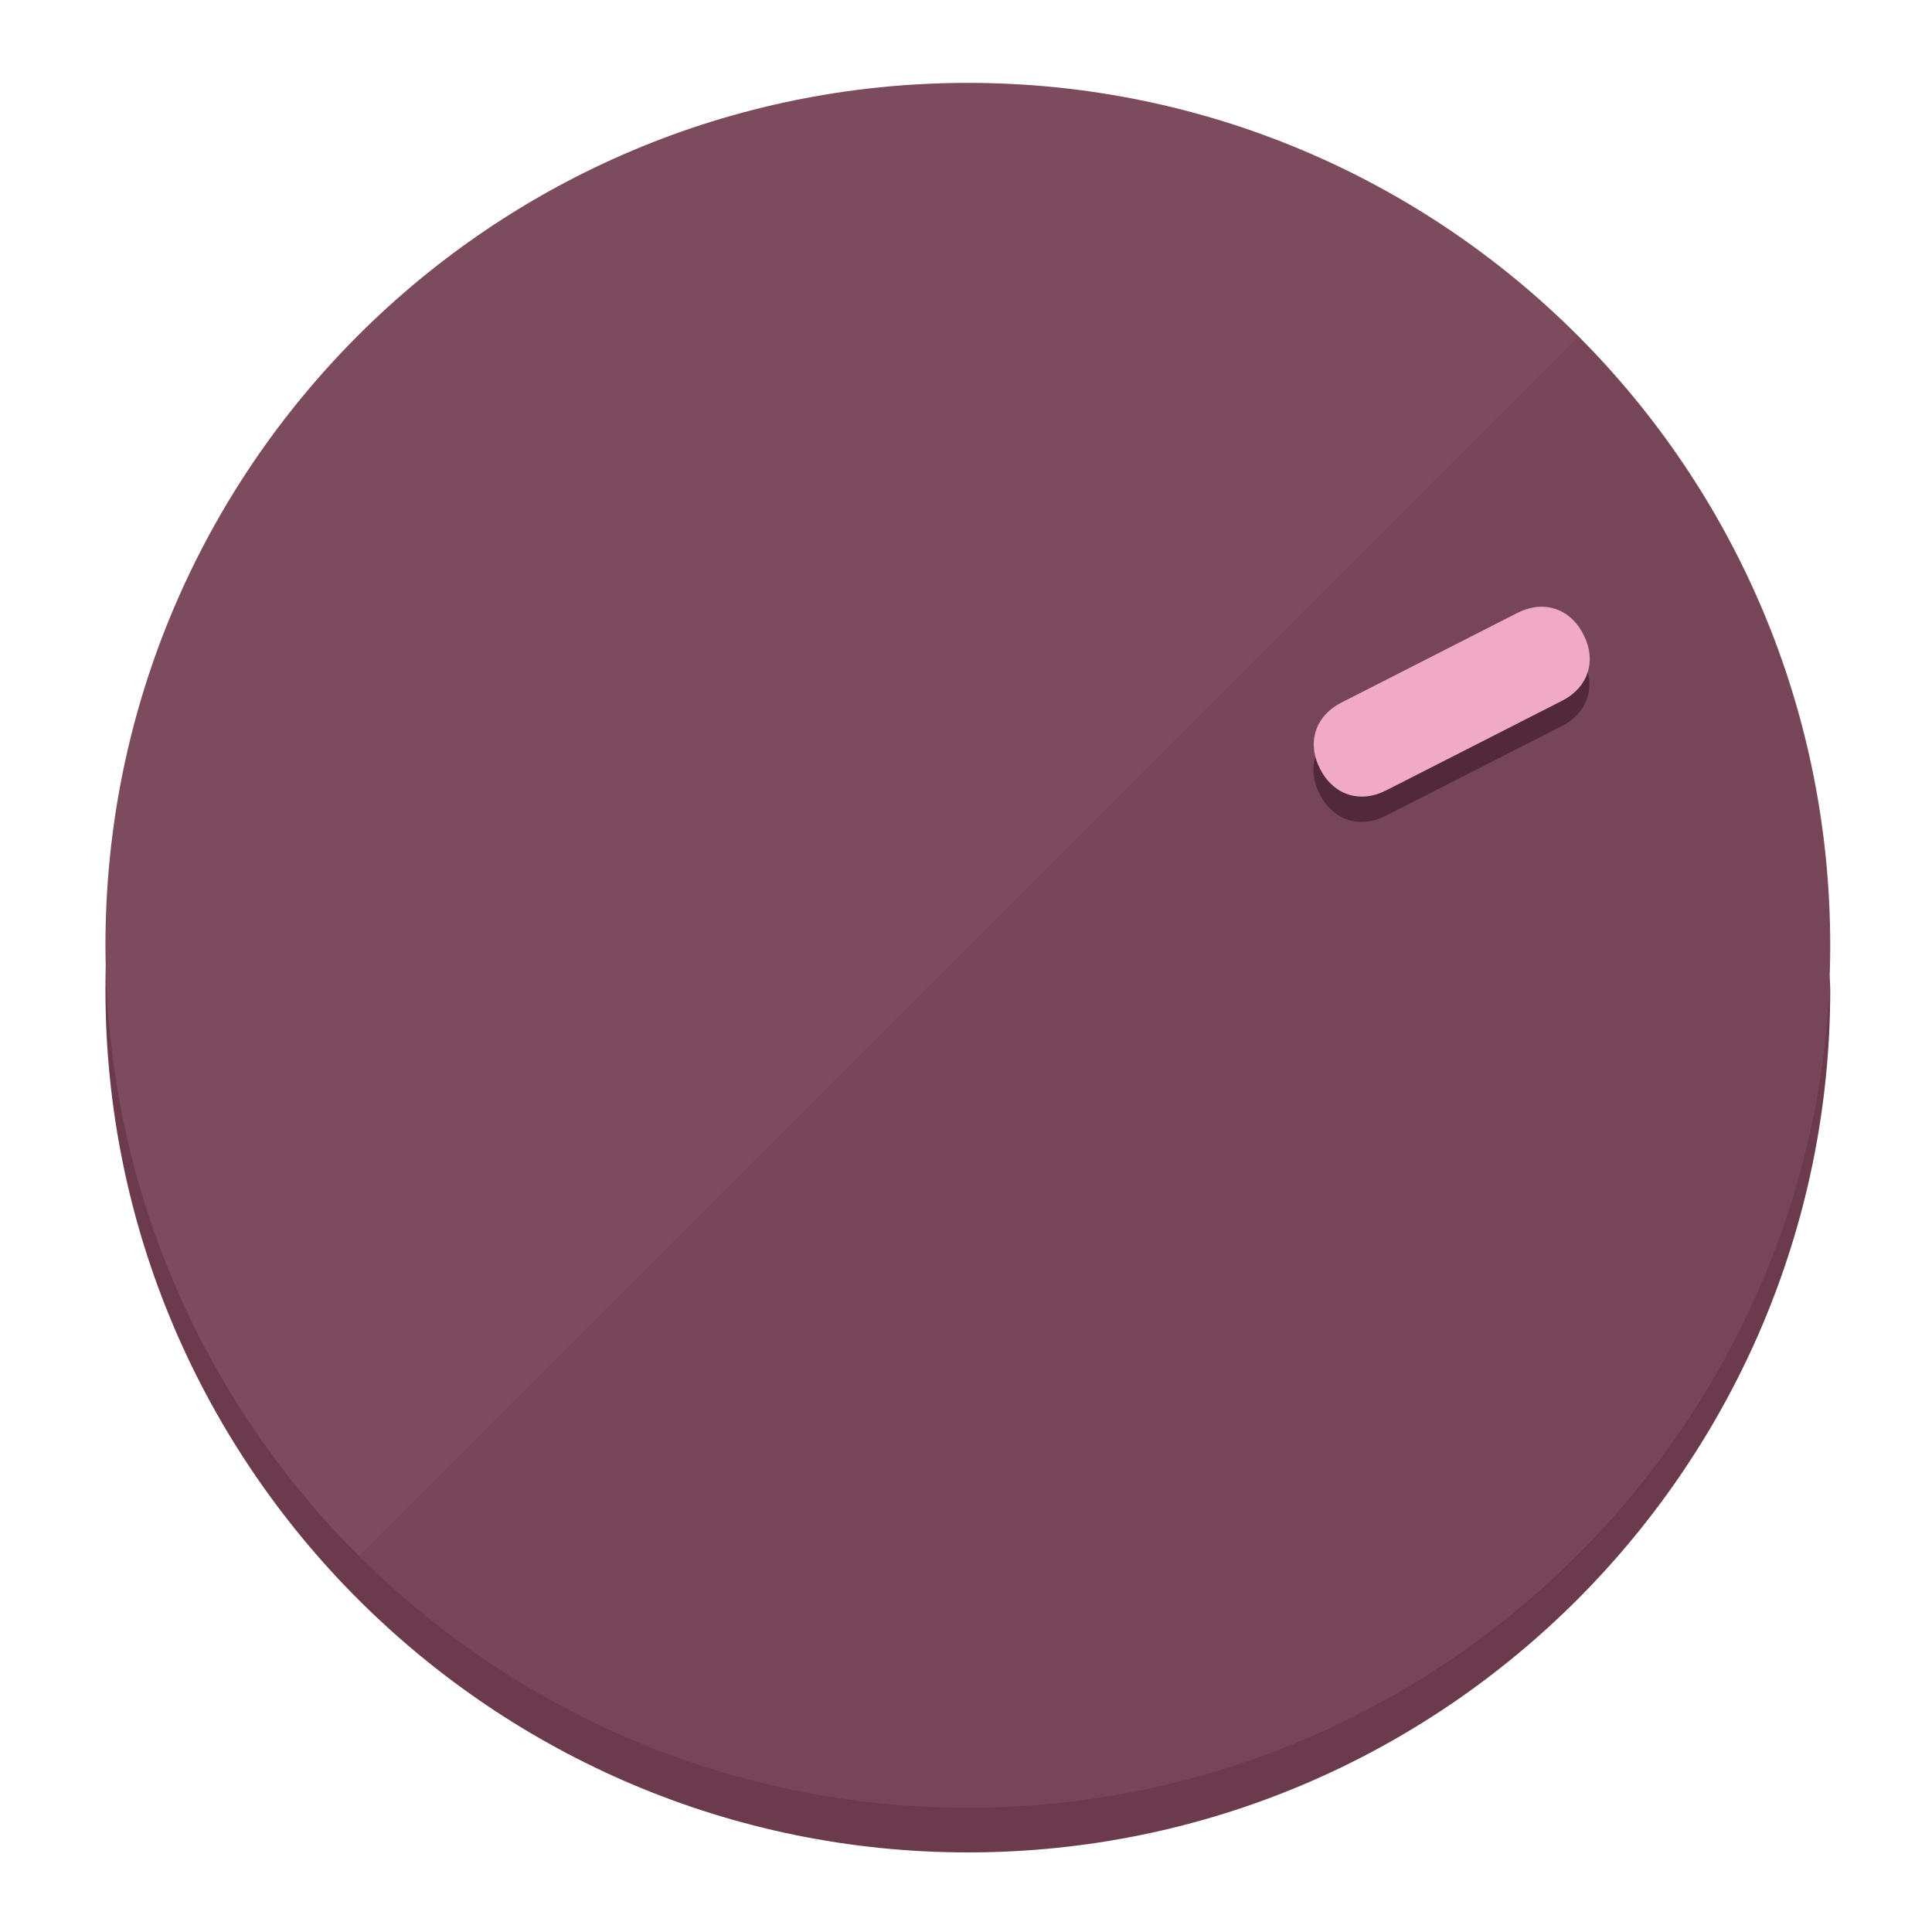
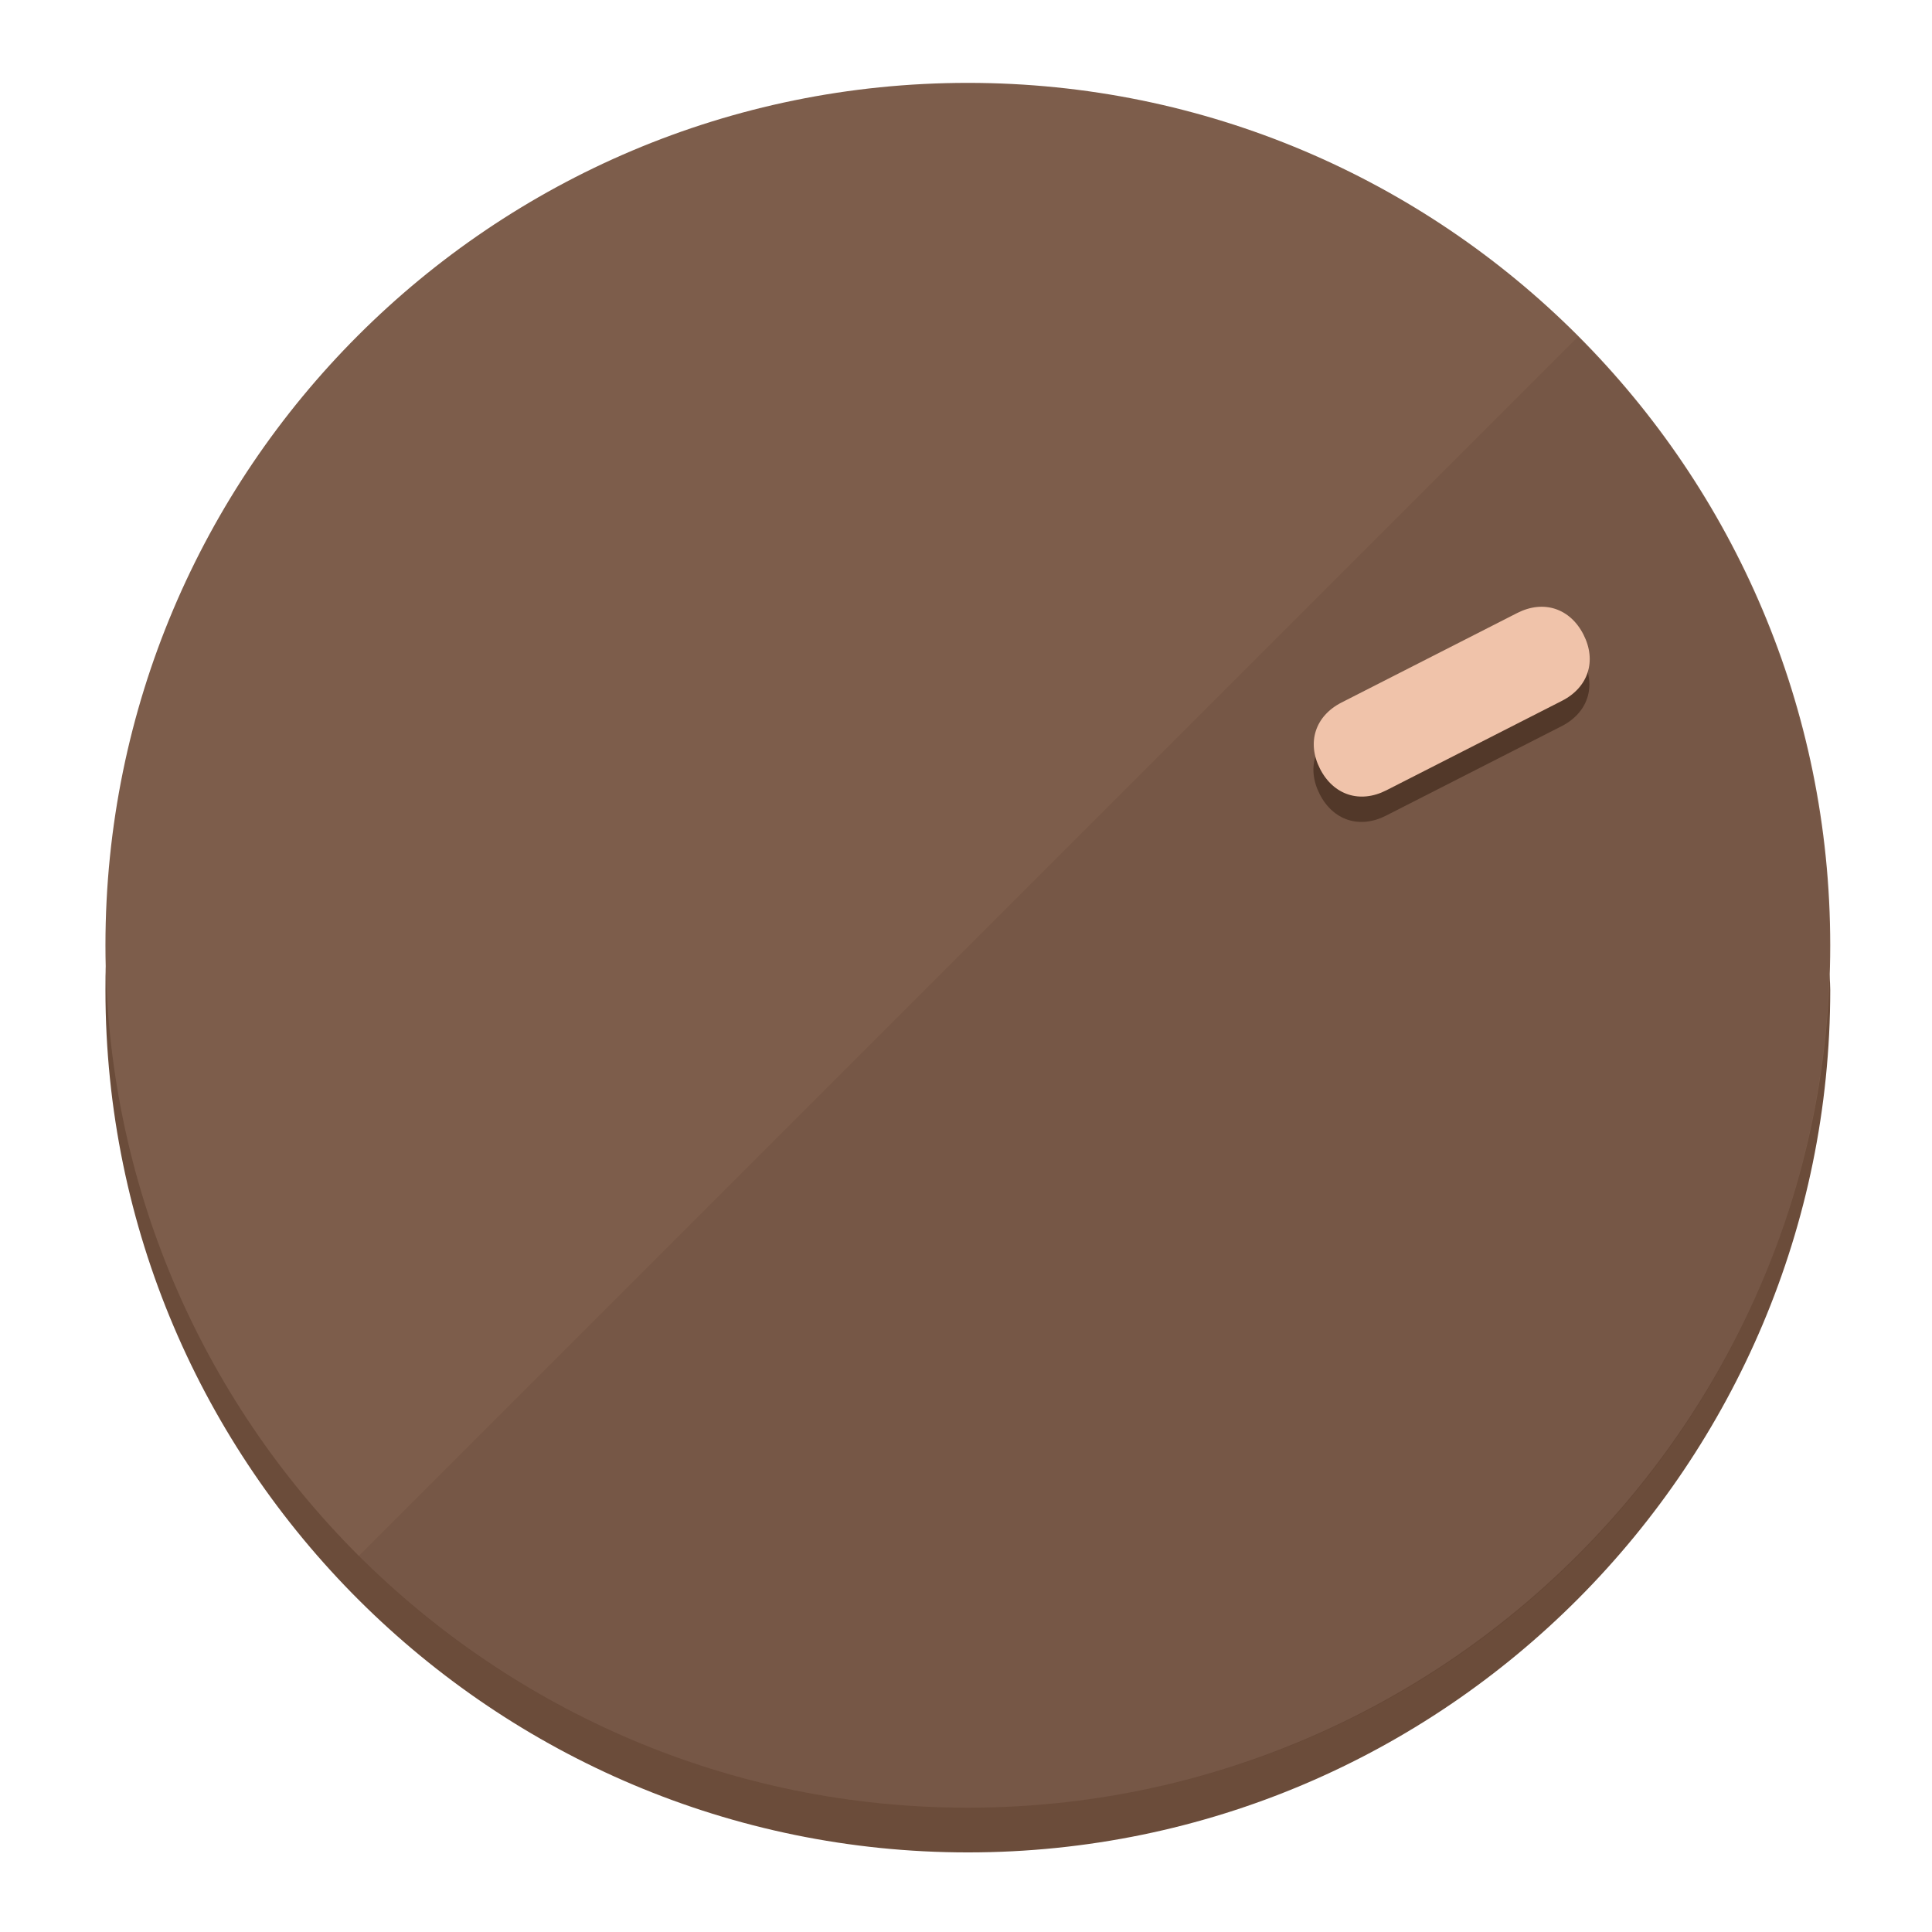
<svg xmlns="http://www.w3.org/2000/svg" height="120px" width="120px" version="1.1" id="Layer_1" viewBox="0 0 496.8 496.8" xml:space="preserve">
  <defs id="defs23" />
  <g id="g3158">
-     <path style="display:inline;fill:#6B3A4D;fill-opacity:1;stroke-width:1.584" d="m 248.875,445.92 c 116.582,0 212.89,-91.238 220.493,-205.286 0,5.069 1.267,8.87 1.267,13.939 0,121.651 -98.842,221.76 -221.76,221.76 -121.651,0 -221.76,-98.842 -221.76,-221.76 0,-5.069 0,-8.87 1.267,-13.939 7.603,114.048 103.91,205.286 220.493,205.286 z" id="path8" />
-     <circle style="display:inline;fill:#7D4B5E;fill-opacity:1;stroke-width:1.584" cx="248.875" cy="243.071" r="221.76" id="circle12" />
-     <path style="display:inline;fill:#522938;fill-opacity:0.154;stroke-width:1.587" d="m 405.744,86.606 c 86.308,86.308 86.308,227.193 0,313.5 -86.308,86.308 -227.193,86.308 -313.5,0" id="path14" />
+     <path style="display:inline;fill:#6B4C3A;fill-opacity:1;stroke-width:1.584" d="m 248.875,445.92 c 116.582,0 212.89,-91.238 220.493,-205.286 0,5.069 1.267,8.87 1.267,13.939 0,121.651 -98.842,221.76 -221.76,221.76 -121.651,0 -221.76,-98.842 -221.76,-221.76 0,-5.069 0,-8.87 1.267,-13.939 7.603,114.048 103.91,205.286 220.493,205.286 z" id="path8" />
+     <circle style="display:inline;fill:#7D5D4B;fill-opacity:1;stroke-width:1.584" cx="248.875" cy="243.071" r="221.76" id="circle12" />
+     <path style="display:inline;fill:#523829;fill-opacity:0.154;stroke-width:1.587" d="m 405.744,86.606 c 86.308,86.308 86.308,227.193 0,313.5 -86.308,86.308 -227.193,86.308 -313.5,0" id="path14" />
  </g>
  <g id="g3198">
    <circle style="display:none;fill:#000000;fill-opacity:0;stroke-width:1.584" cx="329.835" cy="-110.802" r="221.76" id="circle12-3" transform="rotate(63)" />
-     <path style="display:inline;fill:#522938;fill-opacity:1;stroke-width:1.584" d="m 356.39,209.744 c -6.774,3.452 -13.592,1.237 -17.044,-5.538 v 0 c -3.452,-6.774 -1.237,-13.592 5.538,-17.044 l 45.163,-23.012 c 6.775,-3.452 13.592,-1.237 17.044,5.538 v 0 c 3.452,6.774 1.237,13.592 -5.538,17.044 z" id="path3789" />
-     <path style="display:inline;fill:#F0AAC5;stroke-width:1.584" d="m 356.478,203.228 c -6.774,3.452 -13.592,1.237 -17.044,-5.538 v 0 c -3.452,-6.774 -1.237,-13.592 5.538,-17.044 l 45.163,-23.012 c 6.774,-3.452 13.592,-1.237 17.044,5.538 v 0 c 3.452,6.775 1.237,13.592 -5.538,17.044 z" id="path915" />
+     <path style="display:inline;fill:#523829;fill-opacity:1;stroke-width:1.584" d="m 356.39,209.744 c -6.774,3.452 -13.592,1.237 -17.044,-5.538 v 0 c -3.452,-6.774 -1.237,-13.592 5.538,-17.044 l 45.163,-23.012 c 6.775,-3.452 13.592,-1.237 17.044,5.538 v 0 c 3.452,6.774 1.237,13.592 -5.538,17.044 z" id="path3789" />
+     <path style="display:inline;fill:#F0C3AA;stroke-width:1.584" d="m 356.478,203.228 c -6.774,3.452 -13.592,1.237 -17.044,-5.538 v 0 c -3.452,-6.774 -1.237,-13.592 5.538,-17.044 l 45.163,-23.012 c 6.774,-3.452 13.592,-1.237 17.044,5.538 v 0 c 3.452,6.775 1.237,13.592 -5.538,17.044 z" id="path915" />
  </g>
</svg>
